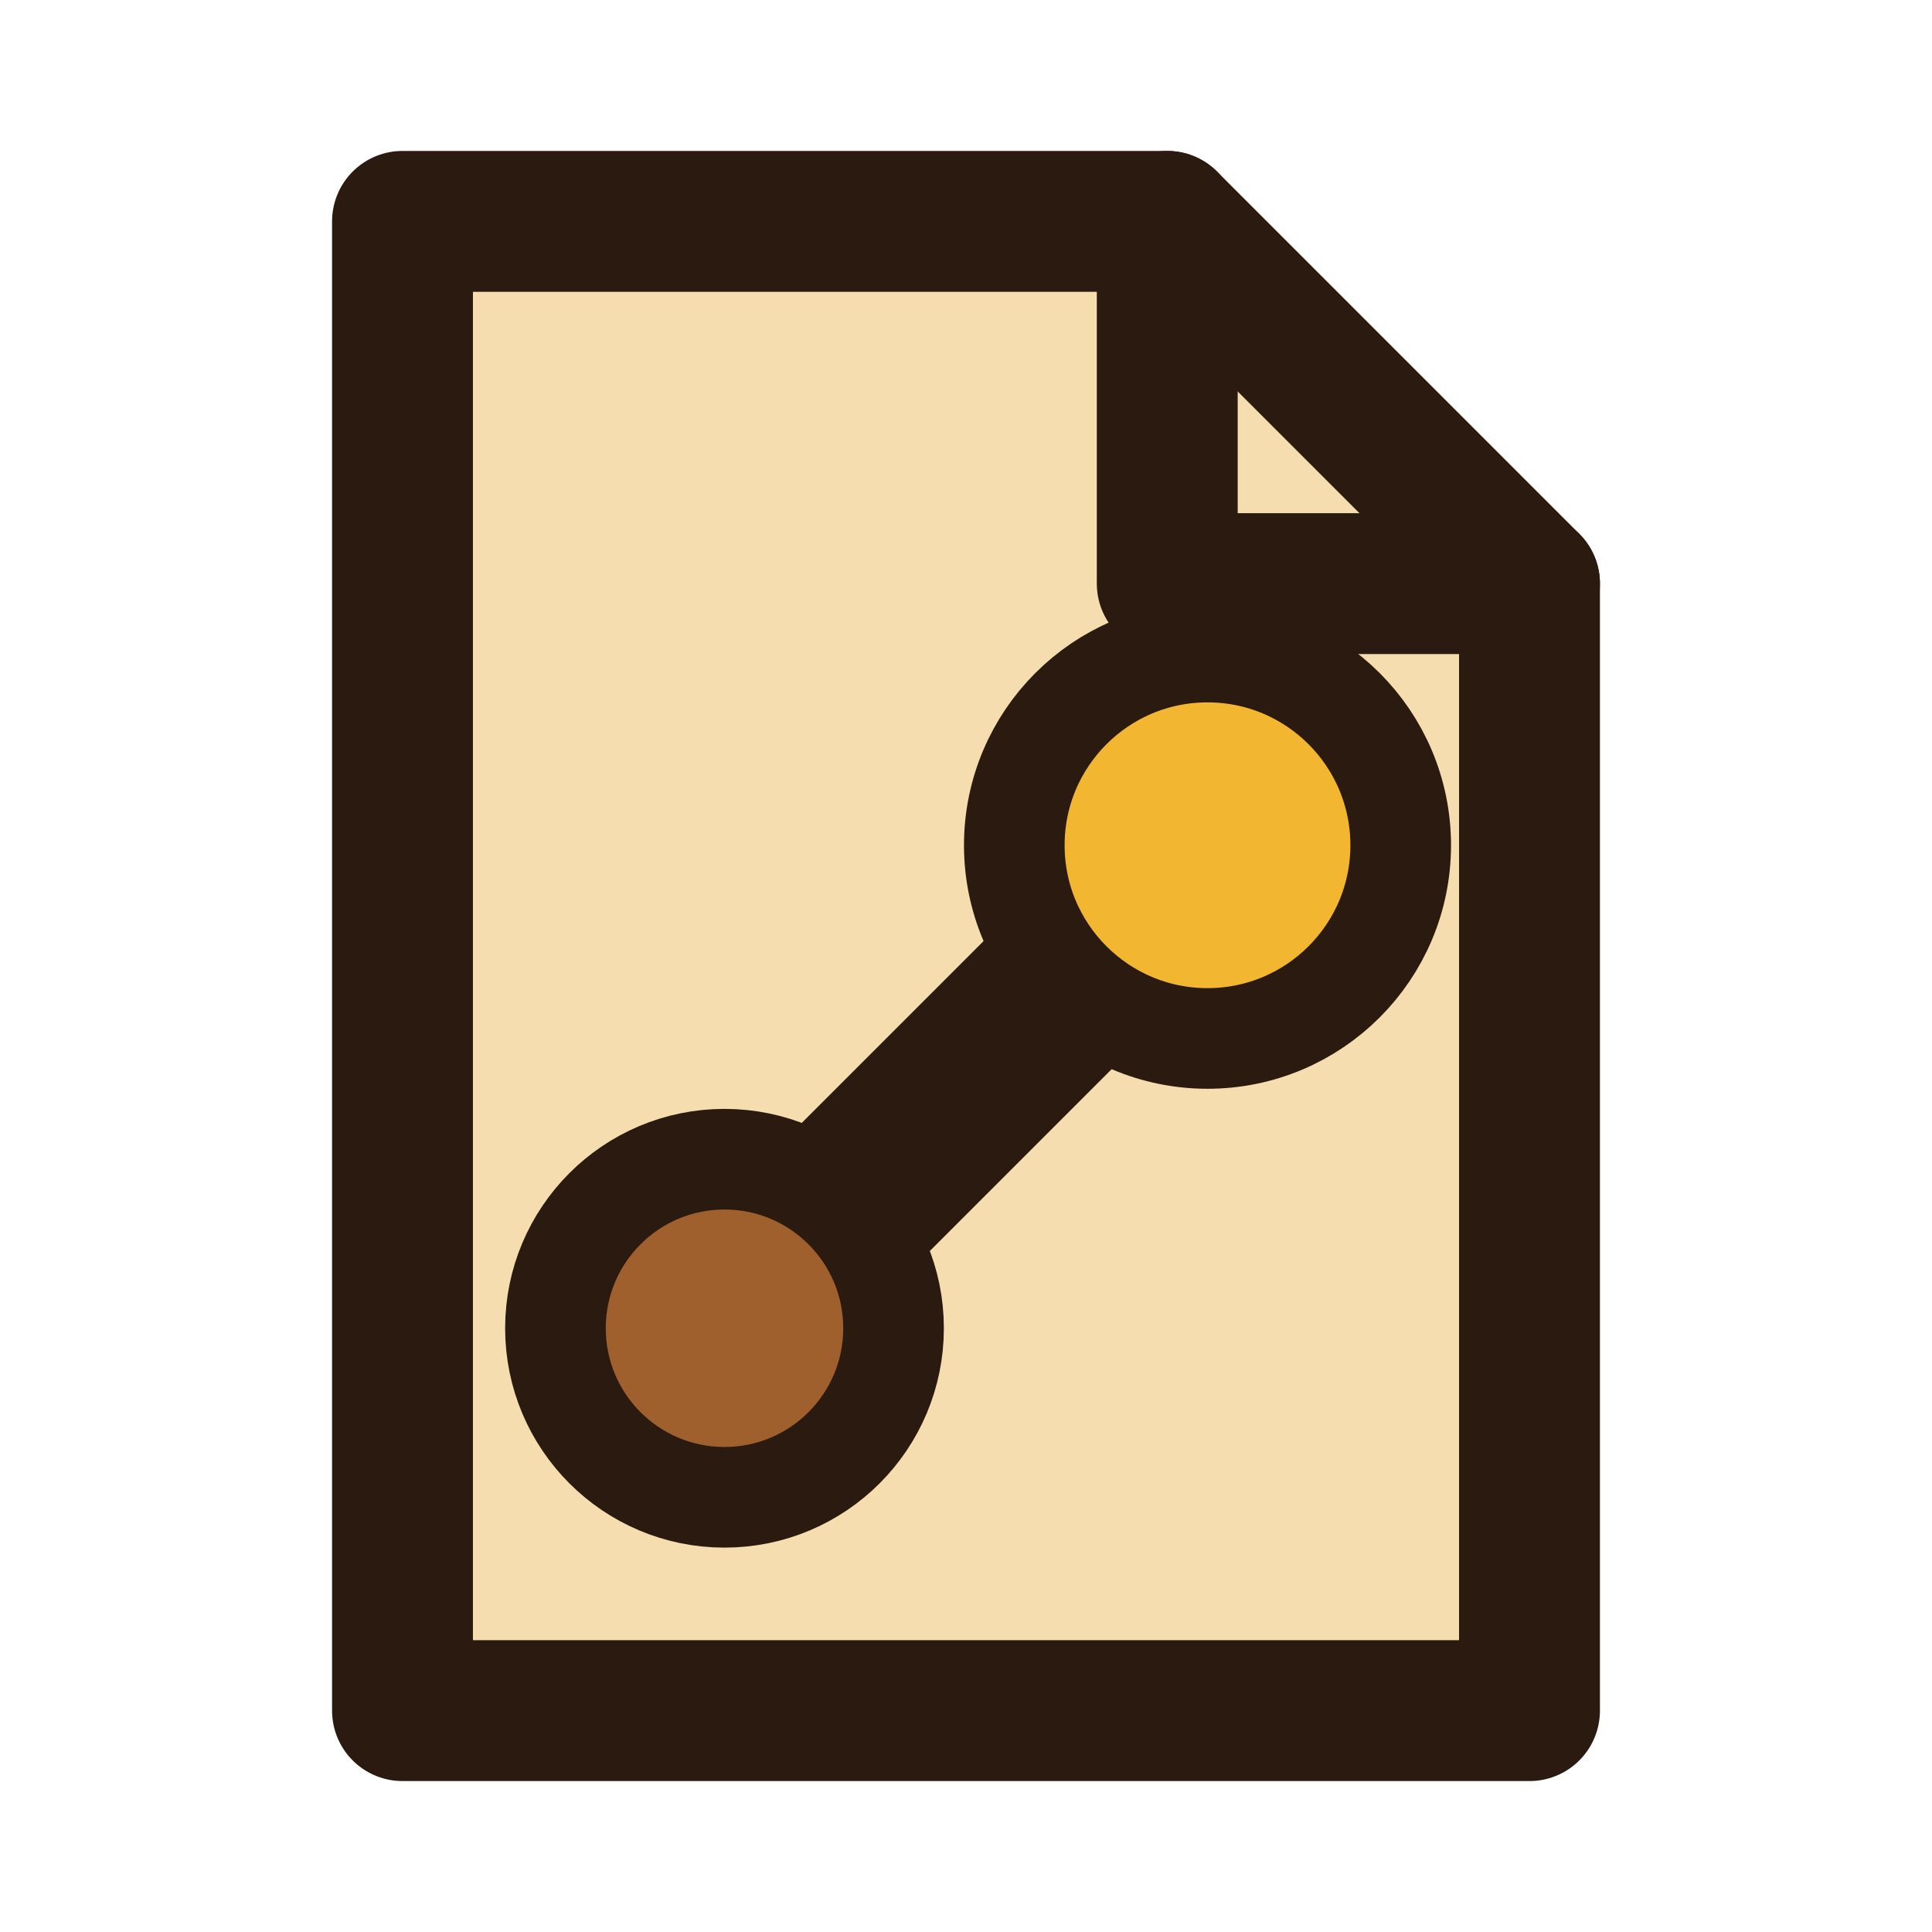
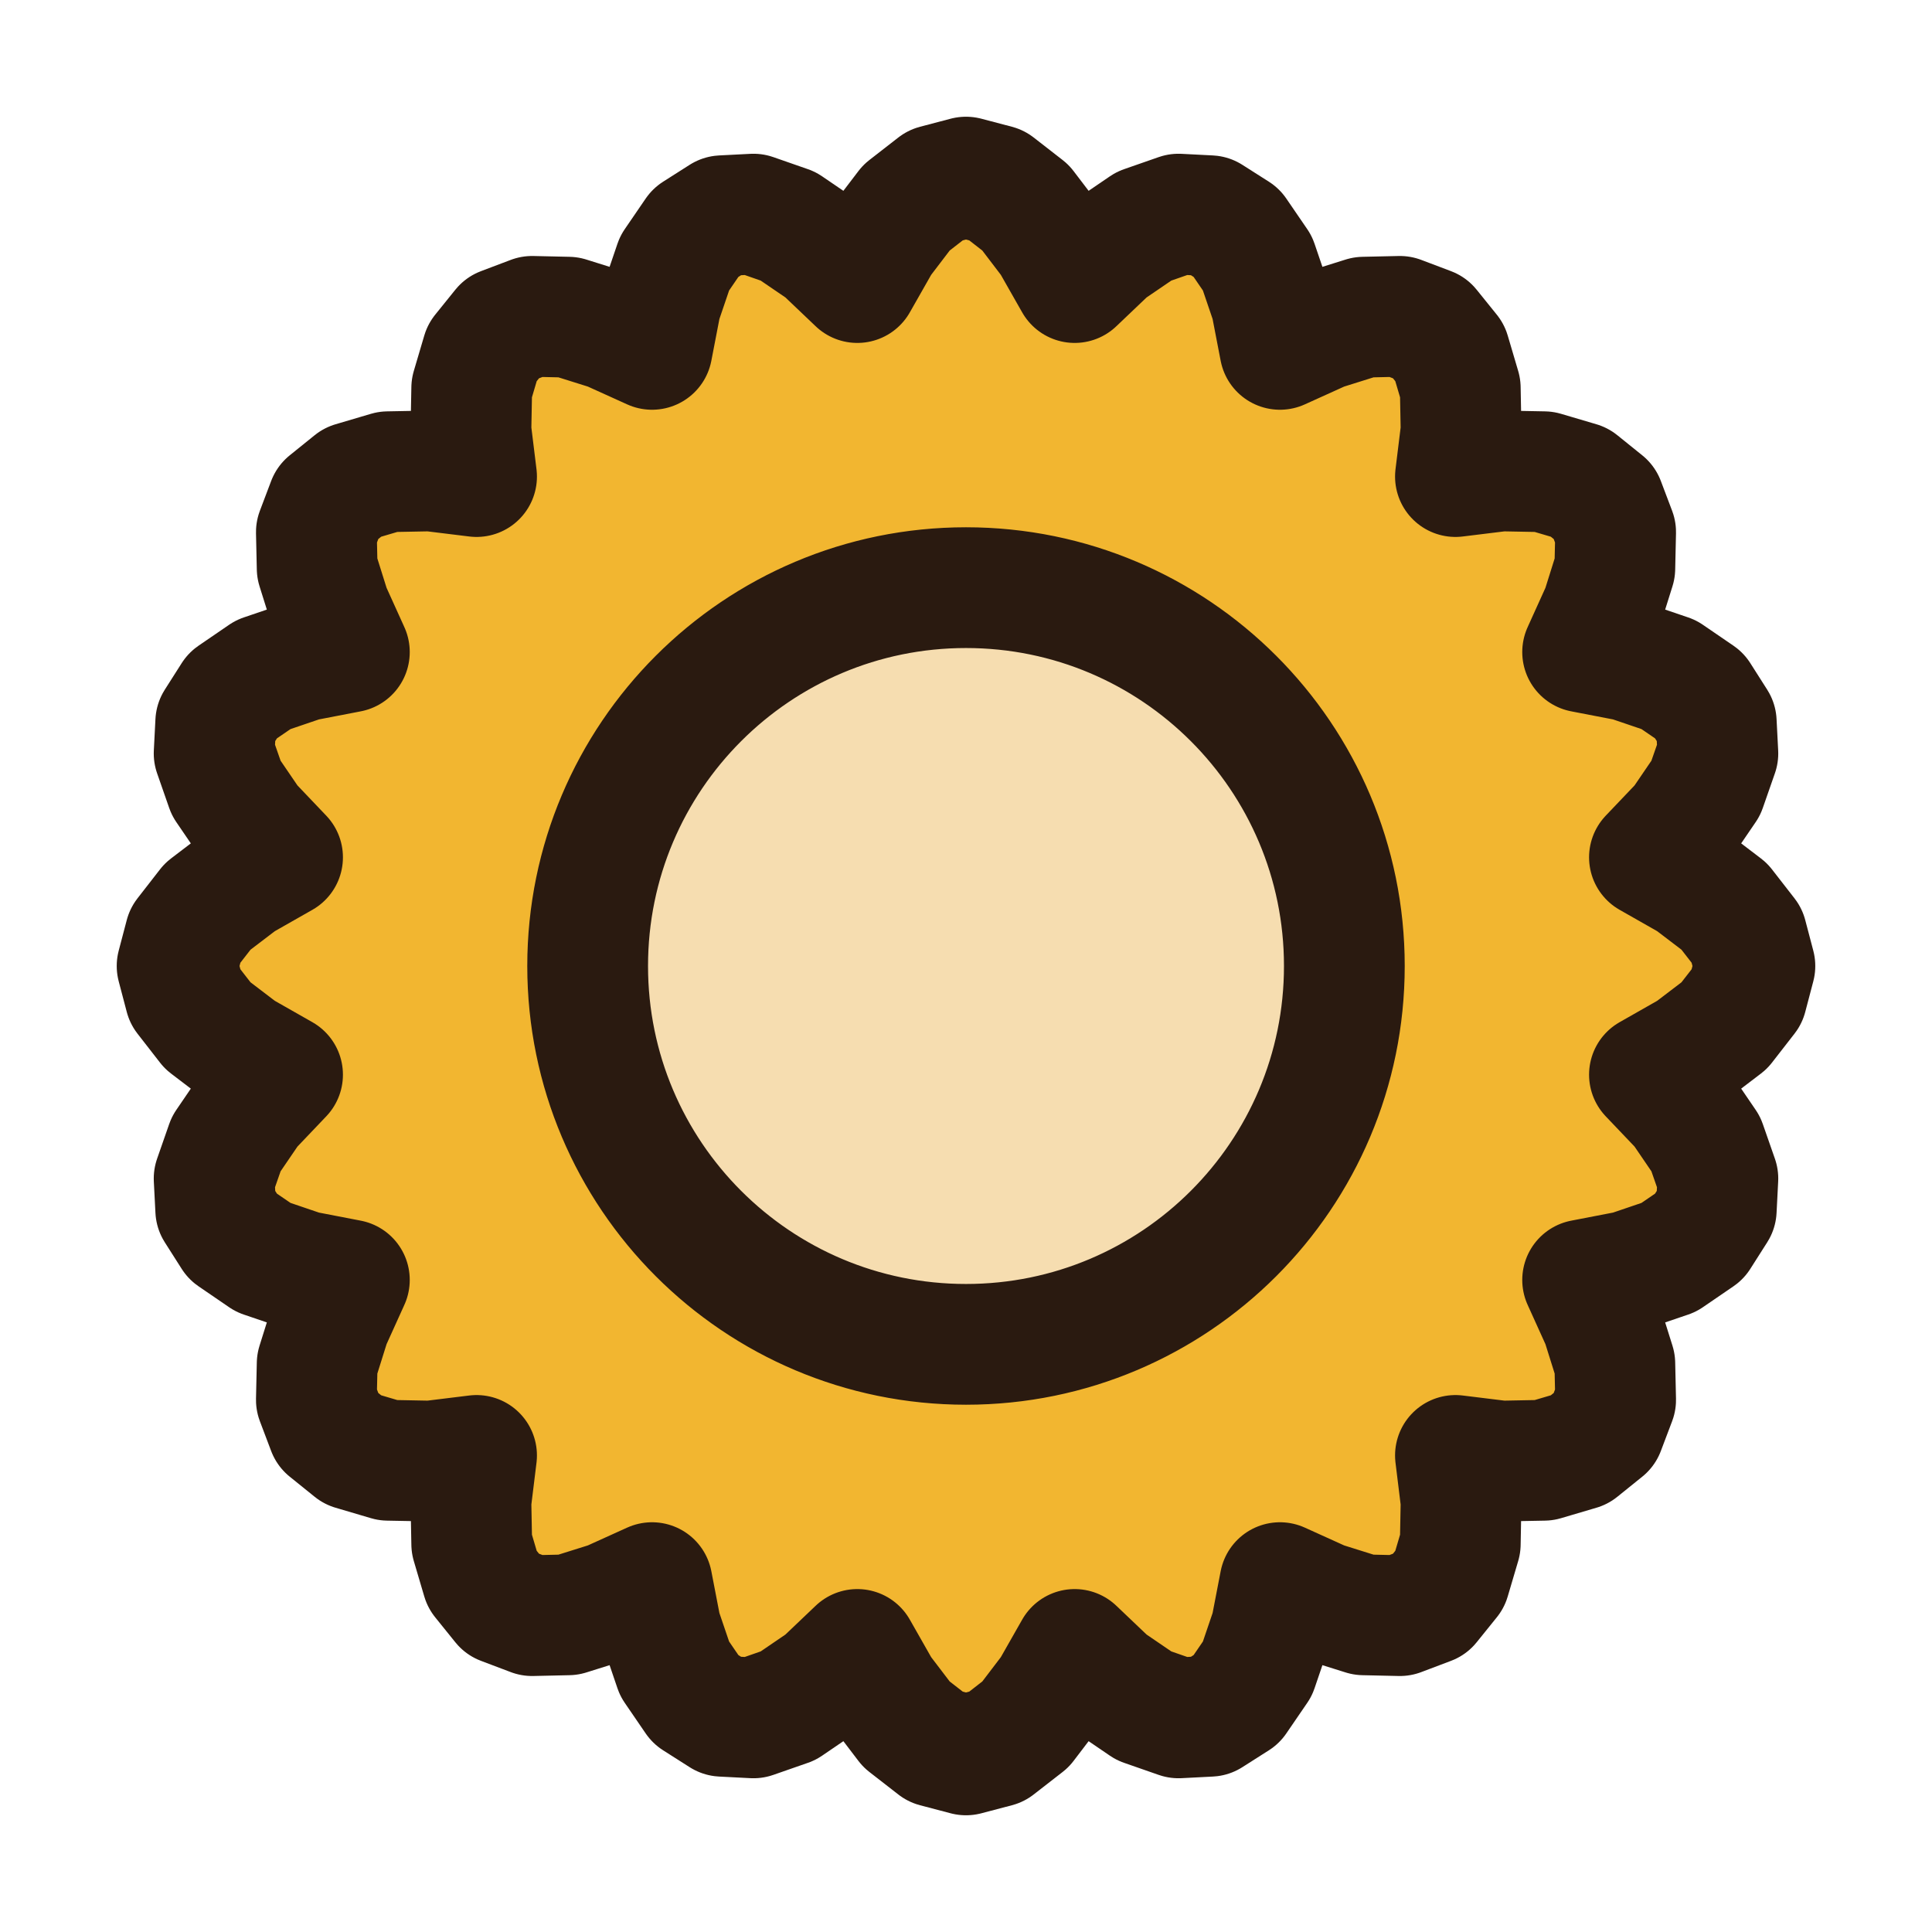
<svg xmlns="http://www.w3.org/2000/svg" viewBox="0 0 24 24" stroke-linecap="round" stroke-linejoin="round">
-   <path d="M5 2.75h9.5L19 7.25v14H5Z" fill="#f6ddb0" stroke="#2a1a10" stroke-width="1.75" />
-   <path d="M14.5 2.75v4.5H19" fill="none" stroke="#2a1a10" stroke-width="1.75" />
-   <path d="M9 16.5 15 10.5" fill="none" stroke="#2a1a10" stroke-width="2.25" />
-   <circle cx="9" cy="16.5" r="2.1" fill="#a0602e" stroke="#2a1a10" stroke-width="1.25" />
-   <circle cx="15" cy="10.5" r="2.4" fill="#f2b630" stroke="#2a1a10" stroke-width="1.25" />
+   <circle cx="12" cy="12" r="4.7" fill="#f6ddb0" />
+   <path fill-rule="evenodd" d="M12.00 2.20 12.38 2.30 12.74 2.58 13.06 3.00 13.35 3.51 13.77 3.11 14.21 2.81 14.64 2.66 15.03 2.68 15.36 2.89 15.62 3.27 15.79 3.77 15.90 4.34 16.43 4.10 16.94 3.94 17.39 3.93 17.76 4.07 18.01 4.38 18.14 4.82 18.15 5.35 18.08 5.92 18.65 5.85 19.18 5.86 19.62 5.99 19.93 6.24 20.07 6.61 20.06 7.06 19.90 7.57 19.66 8.10 20.23 8.21 20.73 8.38 21.11 8.64 21.32 8.97 21.34 9.36 21.19 9.79 20.89 10.23 20.49 10.65 21.00 10.94 21.42 11.26 21.70 11.62 21.80 12.00 21.70 12.38 21.42 12.74 21.00 13.06 20.49 13.35 20.89 13.77 21.19 14.21 21.34 14.64 21.32 15.03 21.11 15.36 20.73 15.62 20.23 15.79 19.66 15.90 19.90 16.43 20.06 16.94 20.07 17.39 19.93 17.76 19.62 18.01 19.18 18.14 18.65 18.15 18.08 18.08 18.15 18.65 18.14 19.18 18.01 19.62 17.76 19.93 17.39 20.07 16.94 20.06 16.43 19.90 15.90 19.66 15.79 20.23 15.62 20.73 15.36 21.11 15.03 21.32 14.64 21.34 14.21 21.19 13.77 20.89 13.35 20.49 13.06 21.00 12.74 21.42 12.38 21.70 12.00 21.80 11.62 21.70 11.26 21.42 10.94 21.00 10.65 20.49 10.23 20.89 9.79 21.19 9.36 21.34 8.97 21.32 8.64 21.11 8.38 20.73 8.21 20.23 8.10 19.66 7.57 19.90 7.06 20.06 6.61 20.07 6.24 19.93 5.99 19.62 5.86 19.18 5.85 18.65 5.92 18.08 5.35 18.15 4.82 18.14 4.38 18.01 4.07 17.76 3.93 17.39 3.94 16.94 4.10 16.43 4.34 15.90 3.77 15.79 3.27 15.62 2.89 15.36 2.68 15.03 2.66 14.64 2.81 14.21 3.11 13.77 3.51 13.35 3.00 13.06 2.58 12.74 2.30 12.38 2.20 12.00 2.30 11.62 2.58 11.26 3.00 10.94 3.51 10.65 3.11 10.23 2.81 9.79 2.66 9.36 2.68 8.97 2.89 8.64 3.27 8.38 3.77 8.21 4.34 8.10 4.10 7.57 3.94 7.06 3.93 6.61 4.07 6.24 4.38 5.99 4.82 5.86 5.35 5.85 5.92 5.92 5.85 5.35 5.86 4.82 5.99 4.38 6.24 4.07 6.61 3.93 7.06 3.94 7.57 4.10 8.10 4.34 8.21 3.77 8.38 3.27 8.64 2.89 8.97 2.68 9.36 2.66 9.79 2.81 10.23 3.11 10.65 3.51 10.94 3.00 11.26 2.58 11.62 2.30ZM7.3 12a4.7 4.7 0 1 0 9.4 0a4.7 4.7 0 1 0 -9.4 0Z" fill="#f2b630" stroke="#2a1a10" stroke-width="1.5" />
</svg>
